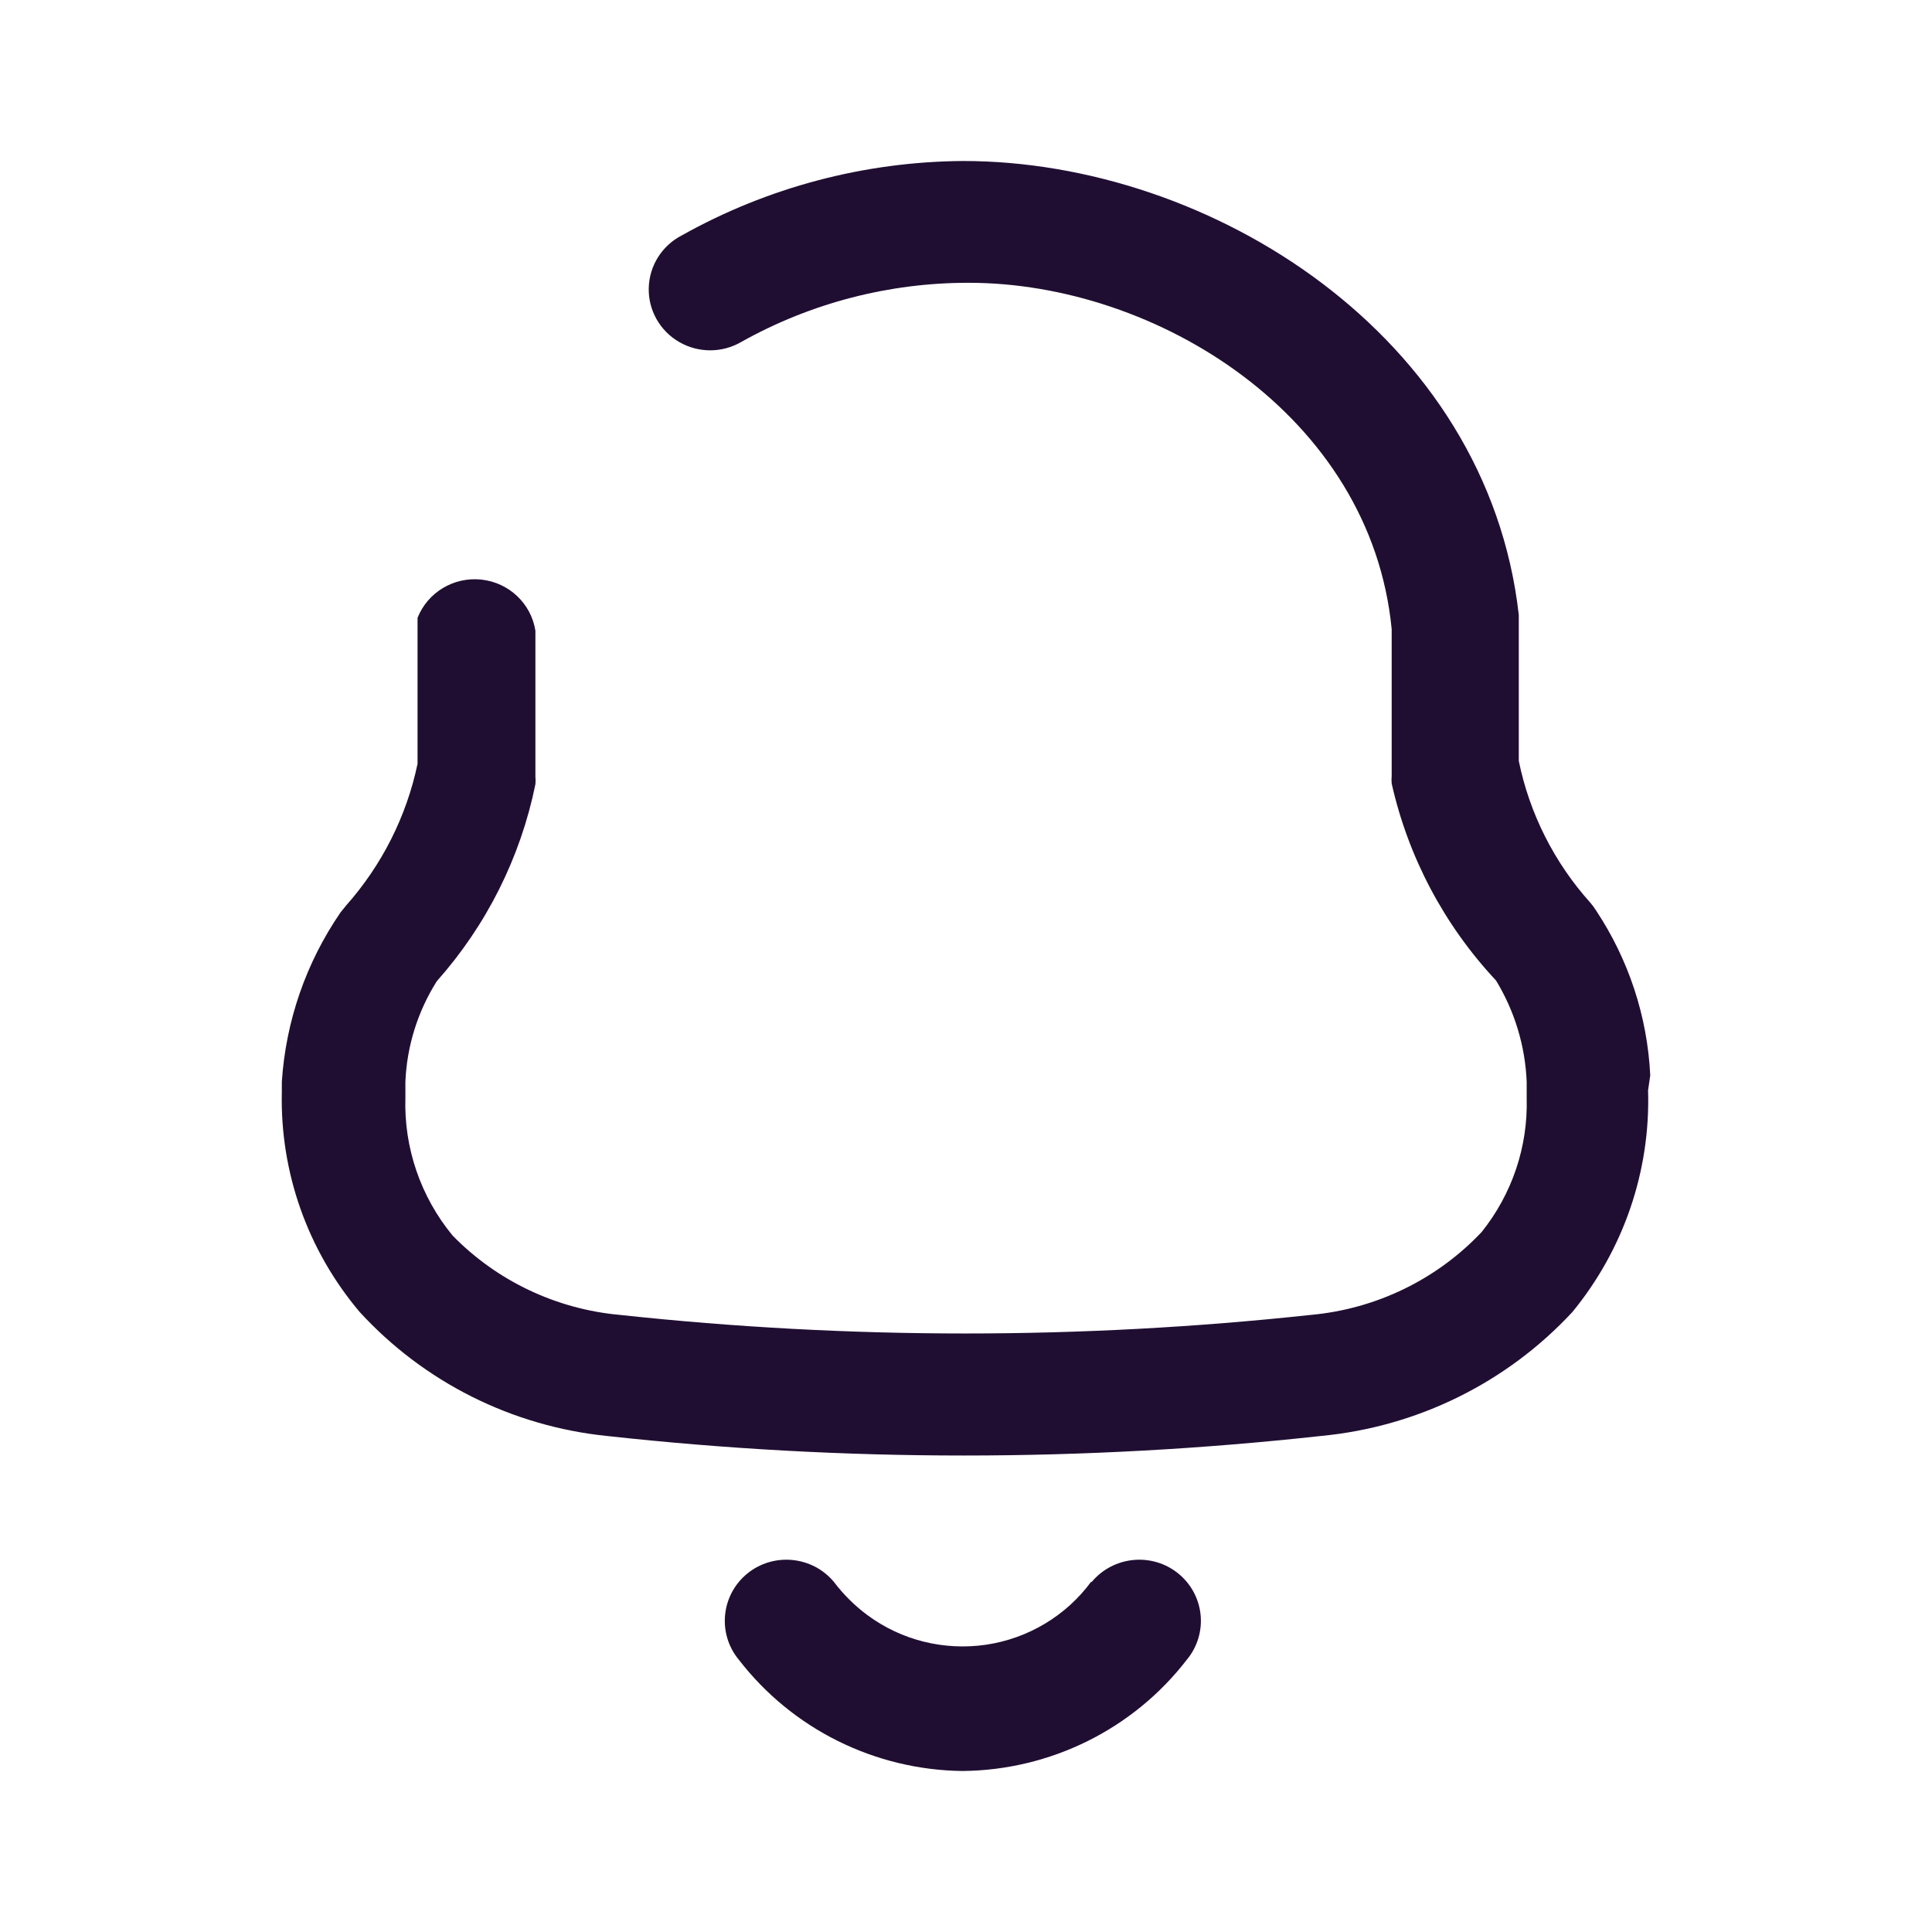
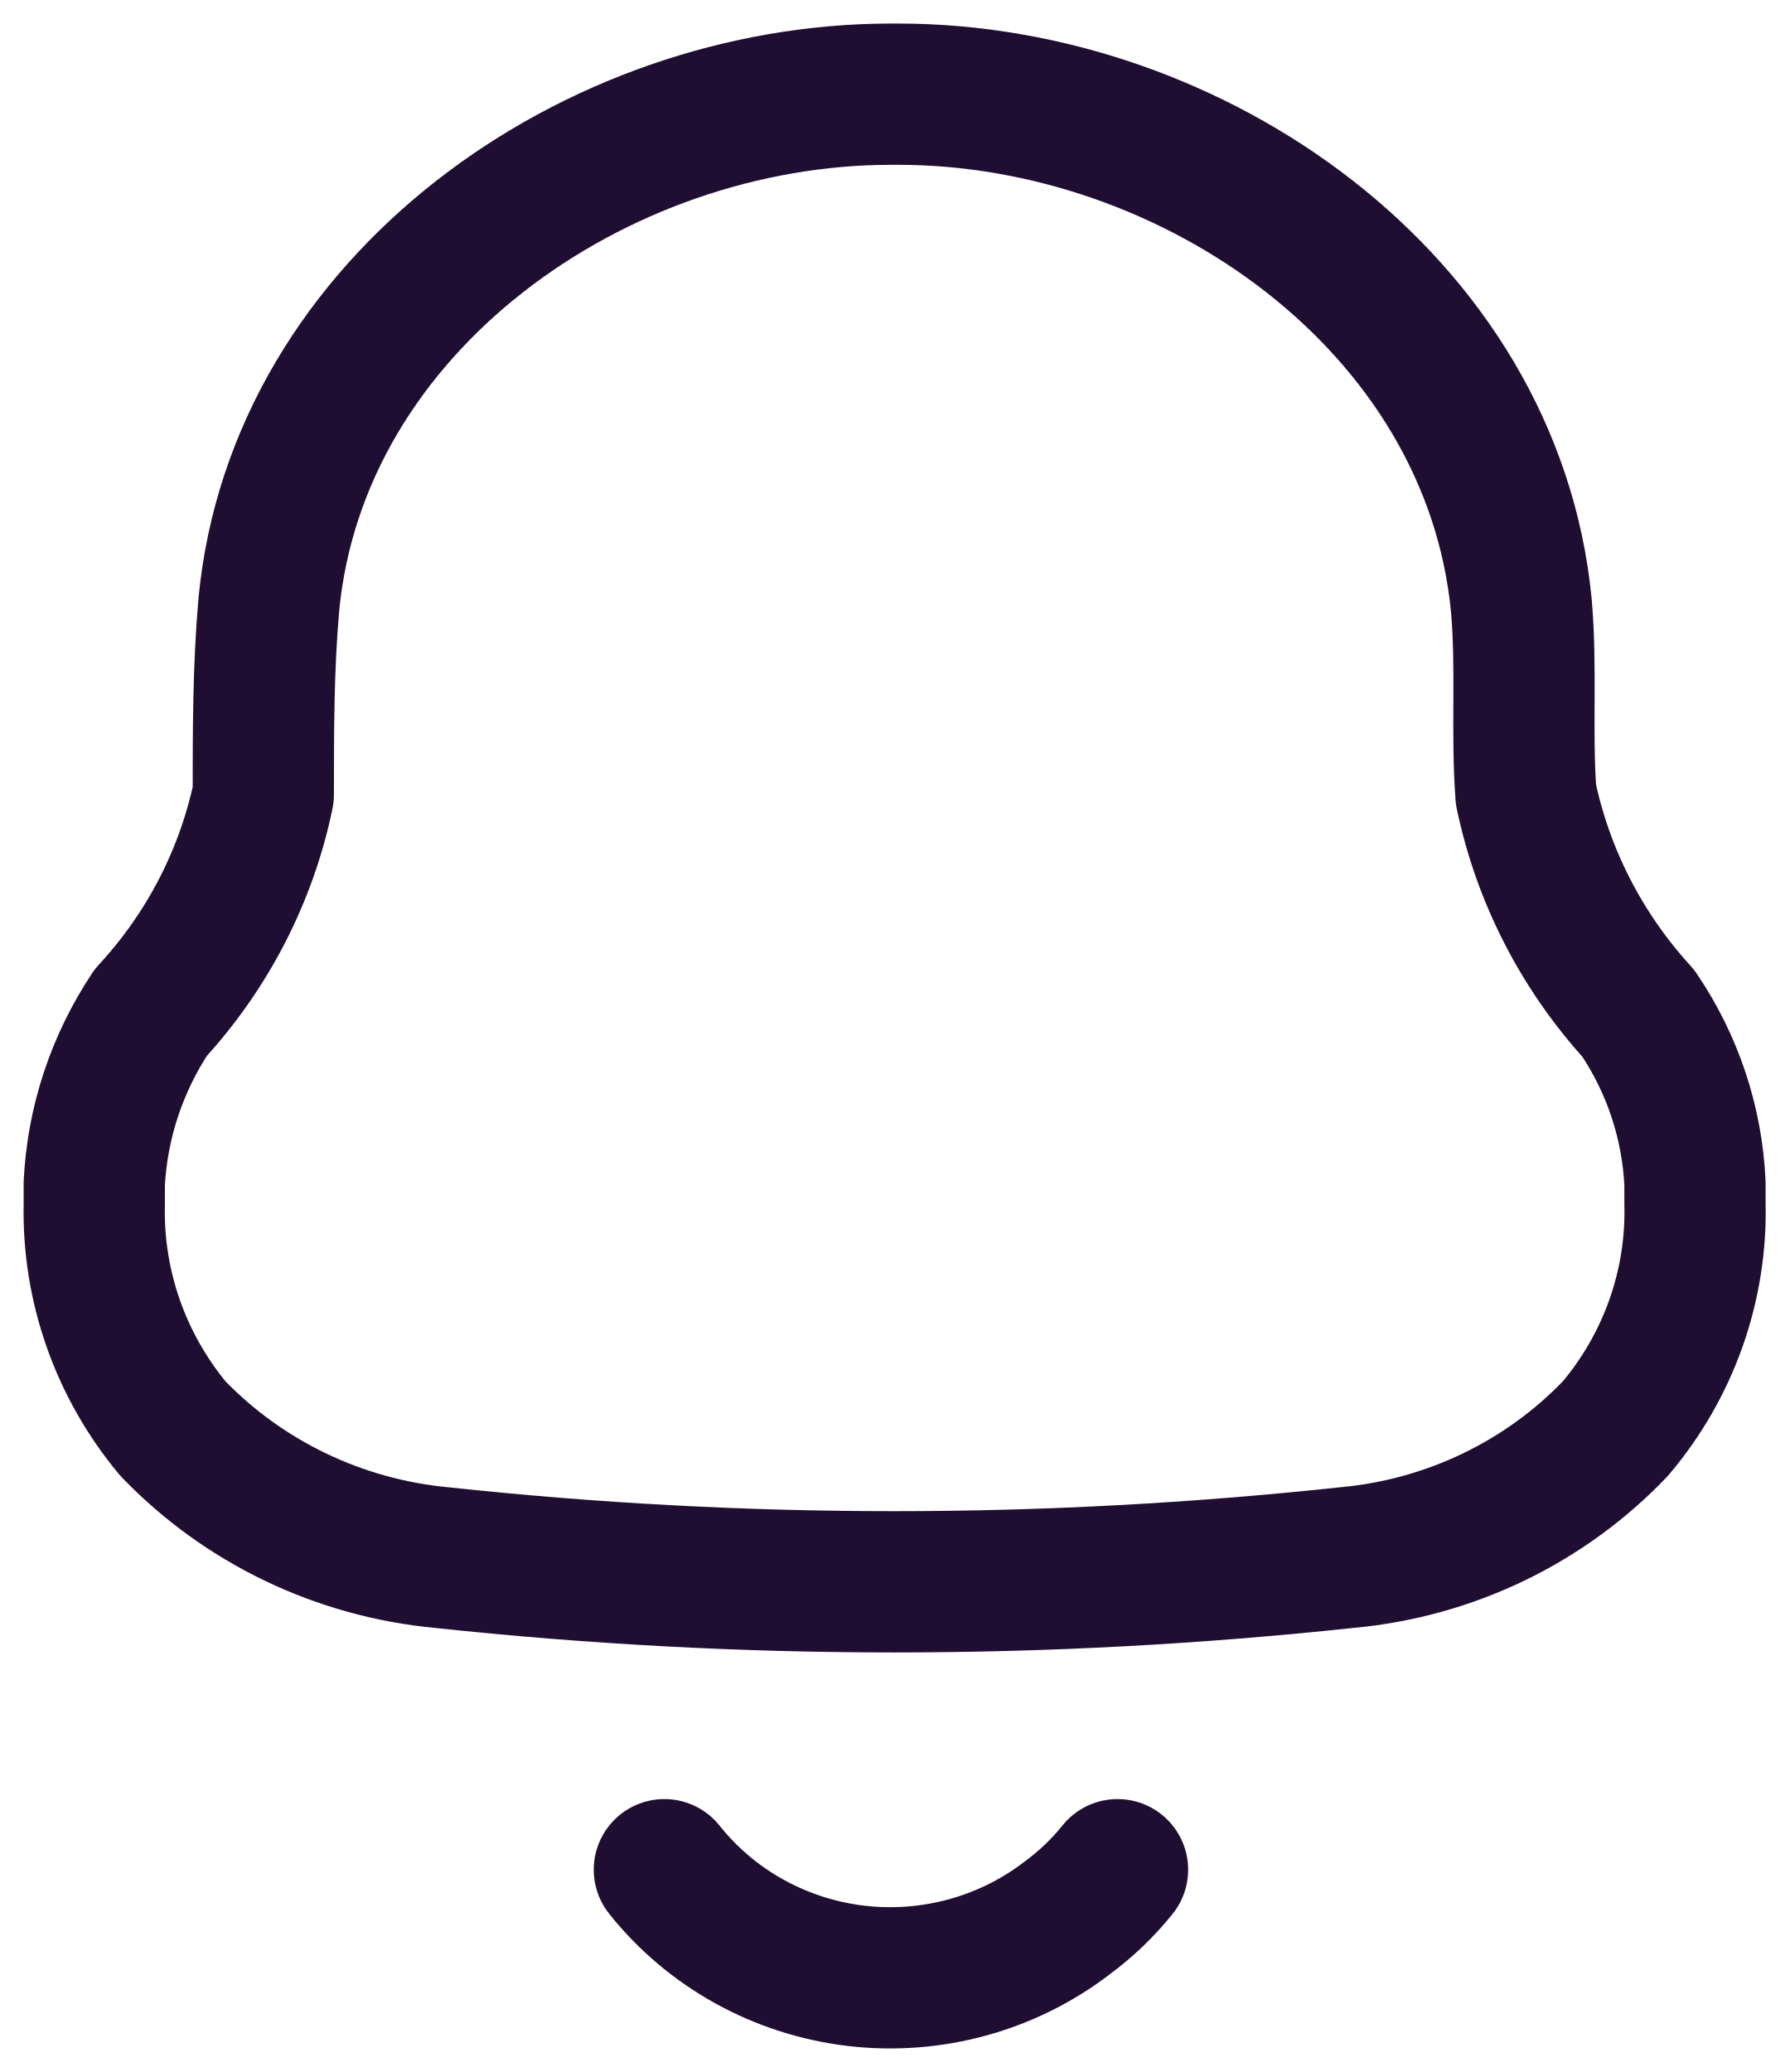
- <svg xmlns="http://www.w3.org/2000/svg" width="24" height="24" viewBox="0 0 24 24" fill="none">
-   <path fill-rule="evenodd" clip-rule="evenodd" d="M19.826 11.309C20.232 11.92 20.465 12.629 20.5 13.359L20.473 13.544C20.504 14.544 20.17 15.522 19.533 16.298C18.719 17.176 17.607 17.725 16.41 17.838C13.462 18.162 10.486 18.162 7.538 17.838C6.359 17.717 5.266 17.169 4.468 16.298C3.821 15.533 3.477 14.56 3.501 13.562V13.439C3.55 12.686 3.801 11.96 4.229 11.336L4.3 11.248C4.744 10.747 5.05 10.141 5.187 9.488V8.731V7.675C5.313 7.357 5.638 7.163 5.98 7.2C6.322 7.237 6.597 7.496 6.651 7.834V8.714V9.646C6.654 9.678 6.654 9.711 6.651 9.743C6.466 10.651 6.044 11.494 5.426 12.189C5.189 12.565 5.054 12.995 5.036 13.439V13.632C5.016 14.255 5.224 14.865 5.622 15.348C6.172 15.912 6.909 16.262 7.698 16.334C10.552 16.642 13.431 16.642 16.286 16.334C17.096 16.26 17.851 15.893 18.406 15.304C18.784 14.832 18.982 14.243 18.965 13.641V13.439C18.947 12.994 18.816 12.561 18.584 12.18C17.941 11.493 17.494 10.649 17.288 9.734C17.285 9.702 17.285 9.67 17.288 9.637V8.696V7.816C17.031 5.159 14.361 3.513 12.036 3.513C11.048 3.511 10.076 3.763 9.215 4.244C8.976 4.386 8.679 4.388 8.438 4.249C8.198 4.111 8.052 3.853 8.059 3.578C8.065 3.302 8.223 3.051 8.47 2.924C9.537 2.326 10.74 2.008 11.965 2C15.035 2 18.477 4.165 18.867 7.64V8.678V9.453C19.001 10.107 19.307 10.714 19.755 11.213C19.781 11.243 19.805 11.275 19.826 11.309ZM12.252 20.431C12.773 20.353 13.242 20.072 13.553 19.651H13.562C13.832 19.328 14.314 19.282 14.64 19.549C14.966 19.817 15.012 20.295 14.742 20.619C14.078 21.48 13.05 21.99 11.956 22C10.866 21.987 9.842 21.478 9.179 20.619C8.91 20.295 8.956 19.817 9.281 19.549C9.607 19.282 10.09 19.328 10.359 19.651C10.478 19.808 10.618 19.947 10.776 20.064C11.199 20.377 11.73 20.508 12.252 20.431Z" fill="#200E32" />
+ <svg xmlns="http://www.w3.org/2000/svg" width="19" height="22" viewBox="0 0 19 22" fill="none">
+   <path fill-rule="evenodd" clip-rule="evenodd" d="M1.001 12.787V12.568C1.033 11.92 1.241 11.293 1.602 10.75C2.204 10.098 2.617 9.298 2.796 8.436C2.796 7.769 2.796 7.093 2.854 6.427C3.155 3.218 6.327 1 9.461 1H9.539C12.672 1 15.845 3.218 16.155 6.427C16.214 7.093 16.155 7.769 16.204 8.436C16.385 9.3 16.797 10.102 17.397 10.759C17.762 11.297 17.97 11.923 17.999 12.568V12.778C18.021 13.648 17.721 14.497 17.155 15.167C16.407 15.951 15.392 16.439 14.302 16.538C11.107 16.881 7.883 16.881 4.688 16.538C3.599 16.435 2.586 15.948 1.835 15.167C1.278 14.496 0.982 13.653 1.001 12.787Z" stroke="#200E32" stroke-width="1.5" stroke-linecap="round" stroke-linejoin="round" />
+   <path d="M7.055 19.852C7.554 20.479 8.287 20.884 9.092 20.979C9.897 21.073 10.707 20.849 11.343 20.356C11.539 20.211 11.715 20.041 11.867 19.852" stroke="#200E32" stroke-width="1.5" stroke-linecap="round" stroke-linejoin="round" />
</svg>
